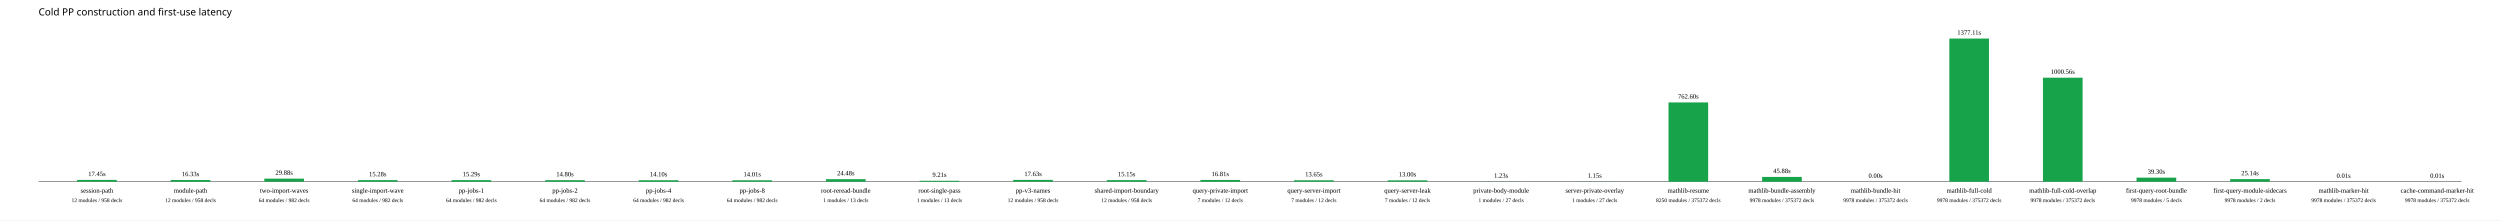
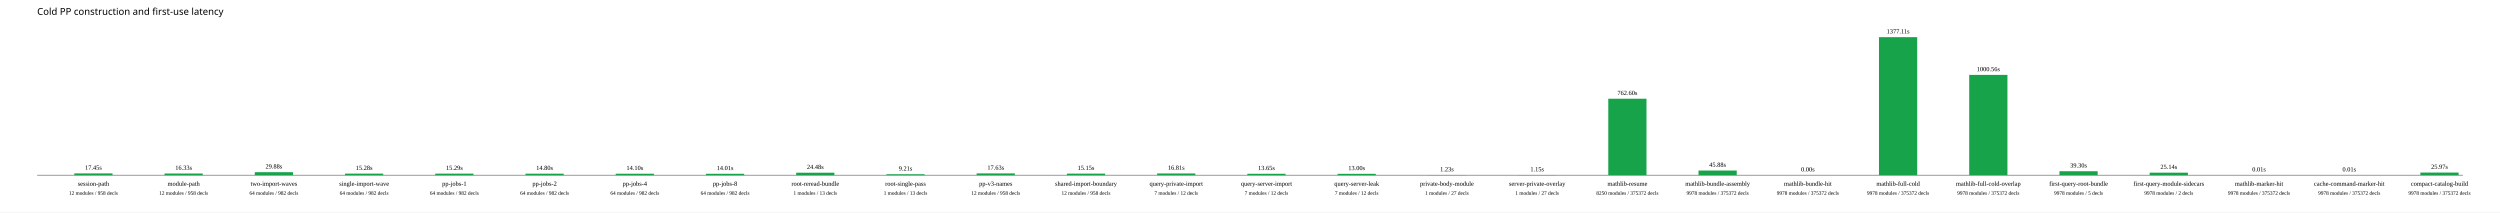
- <svg xmlns="http://www.w3.org/2000/svg" width="4540" height="400">
+ <svg xmlns="http://www.w3.org/2000/svg" width="4710" height="400">
  <rect width="100%" height="100%" fill="white" />
  <text x="70" y="28" font-size="18" font-family="sans-serif">Cold PP construction and first-use latency</text>
-   <line x1="70" y1="330" x2="4470" y2="330" stroke="#444" />
+   <line x1="70" y1="330" x2="4640" y2="330" stroke="#444" />
  <rect x="140" y="326.7" width="72" height="3.3" fill="#16a34a" />
  <rect x="310" y="326.9" width="72" height="3.1" fill="#16a34a" />
  <rect x="480" y="324.4" width="72" height="5.6" fill="#16a34a" />
  <rect x="650" y="327.1" width="72" height="2.9" fill="#16a34a" />
  <rect x="820" y="327.1" width="72" height="2.9" fill="#16a34a" />
  <rect x="990" y="327.2" width="72" height="2.8" fill="#16a34a" />
  <rect x="1160" y="327.3" width="72" height="2.7" fill="#16a34a" />
  <rect x="1330" y="327.4" width="72" height="2.6" fill="#16a34a" />
  <rect x="1500" y="325.4" width="72" height="4.6" fill="#16a34a" />
  <rect x="1670" y="328.3" width="72" height="1.7" fill="#16a34a" />
  <rect x="1840" y="326.7" width="72" height="3.3" fill="#16a34a" />
  <rect x="2010" y="327.1" width="72" height="2.9" fill="#16a34a" />
  <rect x="2180" y="326.8" width="72" height="3.2" fill="#16a34a" />
  <rect x="2350" y="327.4" width="72" height="2.6" fill="#16a34a" />
  <rect x="2520" y="327.5" width="72" height="2.5" fill="#16a34a" />
  <rect x="2690" y="329.8" width="72" height="0.2" fill="#16a34a" />
  <rect x="2860" y="329.8" width="72" height="0.2" fill="#16a34a" />
  <rect x="3030" y="186.0" width="72" height="144.0" fill="#16a34a" />
  <rect x="3200" y="321.3" width="72" height="8.7" fill="#16a34a" />
  <rect x="3370" y="330.0" width="72" height="0.0" fill="#16a34a" />
  <rect x="3540" y="70.0" width="72" height="260.0" fill="#16a34a" />
  <rect x="3710" y="141.1" width="72" height="188.9" fill="#16a34a" />
  <rect x="3880" y="322.6" width="72" height="7.4" fill="#16a34a" />
  <rect x="4050" y="325.3" width="72" height="4.7" fill="#16a34a" />
  <rect x="4220" y="330.0" width="72" height="0.0" fill="#16a34a" />
  <rect x="4390" y="330.0" width="72" height="0.0" fill="#16a34a" />
+   <rect x="4560" y="325.1" width="72" height="4.9" fill="#16a34a" />
  <text x="176" y="319.7" text-anchor="middle" font-size="12">17.45s</text>
  <text x="176" y="350" text-anchor="middle" font-size="12">session-path</text>
  <text x="176" y="367" text-anchor="middle" font-size="10">12 modules / 958 decls</text>
  <text x="346" y="319.9" text-anchor="middle" font-size="12">16.33s</text>
  <text x="346" y="350" text-anchor="middle" font-size="12">module-path</text>
  <text x="346" y="367" text-anchor="middle" font-size="10">12 modules / 958 decls</text>
  <text x="516" y="317.4" text-anchor="middle" font-size="12">29.88s</text>
  <text x="516" y="350" text-anchor="middle" font-size="12">two-import-waves</text>
  <text x="516" y="367" text-anchor="middle" font-size="10">64 modules / 982 decls</text>
  <text x="686" y="320.1" text-anchor="middle" font-size="12">15.28s</text>
  <text x="686" y="350" text-anchor="middle" font-size="12">single-import-wave</text>
  <text x="686" y="367" text-anchor="middle" font-size="10">64 modules / 982 decls</text>
  <text x="856" y="320.1" text-anchor="middle" font-size="12">15.29s</text>
  <text x="856" y="350" text-anchor="middle" font-size="12">pp-jobs-1</text>
  <text x="856" y="367" text-anchor="middle" font-size="10">64 modules / 982 decls</text>
  <text x="1026" y="320.2" text-anchor="middle" font-size="12">14.80s</text>
  <text x="1026" y="350" text-anchor="middle" font-size="12">pp-jobs-2</text>
  <text x="1026" y="367" text-anchor="middle" font-size="10">64 modules / 982 decls</text>
  <text x="1196" y="320.3" text-anchor="middle" font-size="12">14.10s</text>
  <text x="1196" y="350" text-anchor="middle" font-size="12">pp-jobs-4</text>
  <text x="1196" y="367" text-anchor="middle" font-size="10">64 modules / 982 decls</text>
  <text x="1366" y="320.4" text-anchor="middle" font-size="12">14.01s</text>
  <text x="1366" y="350" text-anchor="middle" font-size="12">pp-jobs-8</text>
  <text x="1366" y="367" text-anchor="middle" font-size="10">64 modules / 982 decls</text>
  <text x="1536" y="318.4" text-anchor="middle" font-size="12">24.48s</text>
  <text x="1536" y="350" text-anchor="middle" font-size="12">root-reread-bundle</text>
  <text x="1536" y="367" text-anchor="middle" font-size="10">1 modules / 13 decls</text>
  <text x="1706" y="321.3" text-anchor="middle" font-size="12">9.21s</text>
  <text x="1706" y="350" text-anchor="middle" font-size="12">root-single-pass</text>
  <text x="1706" y="367" text-anchor="middle" font-size="10">1 modules / 13 decls</text>
  <text x="1876" y="319.7" text-anchor="middle" font-size="12">17.63s</text>
  <text x="1876" y="350" text-anchor="middle" font-size="12">pp-v3-names</text>
  <text x="1876" y="367" text-anchor="middle" font-size="10">12 modules / 958 decls</text>
  <text x="2046" y="320.1" text-anchor="middle" font-size="12">15.15s</text>
  <text x="2046" y="350" text-anchor="middle" font-size="12">shared-import-boundary</text>
  <text x="2046" y="367" text-anchor="middle" font-size="10">12 modules / 958 decls</text>
  <text x="2216" y="319.8" text-anchor="middle" font-size="12">16.81s</text>
  <text x="2216" y="350" text-anchor="middle" font-size="12">query-private-import</text>
  <text x="2216" y="367" text-anchor="middle" font-size="10">7 modules / 12 decls</text>
  <text x="2386" y="320.4" text-anchor="middle" font-size="12">13.65s</text>
  <text x="2386" y="350" text-anchor="middle" font-size="12">query-server-import</text>
  <text x="2386" y="367" text-anchor="middle" font-size="10">7 modules / 12 decls</text>
  <text x="2556" y="320.5" text-anchor="middle" font-size="12">13.00s</text>
  <text x="2556" y="350" text-anchor="middle" font-size="12">query-server-leak</text>
  <text x="2556" y="367" text-anchor="middle" font-size="10">7 modules / 12 decls</text>
  <text x="2726" y="322.8" text-anchor="middle" font-size="12">1.23s</text>
  <text x="2726" y="350" text-anchor="middle" font-size="12">private-body-module</text>
  <text x="2726" y="367" text-anchor="middle" font-size="10">1 modules / 27 decls</text>
  <text x="2896" y="322.8" text-anchor="middle" font-size="12">1.15s</text>
  <text x="2896" y="350" text-anchor="middle" font-size="12">server-private-overlay</text>
  <text x="2896" y="367" text-anchor="middle" font-size="10">1 modules / 27 decls</text>
  <text x="3066" y="179.0" text-anchor="middle" font-size="12">762.60s</text>
  <text x="3066" y="350" text-anchor="middle" font-size="12">mathlib-resume</text>
  <text x="3066" y="367" text-anchor="middle" font-size="10">8250 modules / 375372 decls</text>
  <text x="3236" y="314.3" text-anchor="middle" font-size="12">45.88s</text>
  <text x="3236" y="350" text-anchor="middle" font-size="12">mathlib-bundle-assembly</text>
  <text x="3236" y="367" text-anchor="middle" font-size="10">9978 modules / 375372 decls</text>
  <text x="3406" y="323.0" text-anchor="middle" font-size="12">0.00s</text>
  <text x="3406" y="350" text-anchor="middle" font-size="12">mathlib-bundle-hit</text>
  <text x="3406" y="367" text-anchor="middle" font-size="10">9978 modules / 375372 decls</text>
  <text x="3576" y="63.0" text-anchor="middle" font-size="12">1377.11s</text>
  <text x="3576" y="350" text-anchor="middle" font-size="12">mathlib-full-cold</text>
  <text x="3576" y="367" text-anchor="middle" font-size="10">9978 modules / 375372 decls</text>
  <text x="3746" y="134.1" text-anchor="middle" font-size="12">1000.56s</text>
  <text x="3746" y="350" text-anchor="middle" font-size="12">mathlib-full-cold-overlap</text>
  <text x="3746" y="367" text-anchor="middle" font-size="10">9978 modules / 375372 decls</text>
  <text x="3916" y="315.6" text-anchor="middle" font-size="12">39.30s</text>
  <text x="3916" y="350" text-anchor="middle" font-size="12">first-query-root-bundle</text>
  <text x="3916" y="367" text-anchor="middle" font-size="10">9978 modules / 5 decls</text>
  <text x="4086" y="318.3" text-anchor="middle" font-size="12">25.14s</text>
  <text x="4086" y="350" text-anchor="middle" font-size="12">first-query-module-sidecars</text>
  <text x="4086" y="367" text-anchor="middle" font-size="10">9978 modules / 2 decls</text>
  <text x="4256" y="323.0" text-anchor="middle" font-size="12">0.01s</text>
  <text x="4256" y="350" text-anchor="middle" font-size="12">mathlib-marker-hit</text>
  <text x="4256" y="367" text-anchor="middle" font-size="10">9978 modules / 375372 decls</text>
  <text x="4426" y="323.0" text-anchor="middle" font-size="12">0.01s</text>
  <text x="4426" y="350" text-anchor="middle" font-size="12">cache-command-marker-hit</text>
  <text x="4426" y="367" text-anchor="middle" font-size="10">9978 modules / 375372 decls</text>
+   <text x="4596" y="318.1" text-anchor="middle" font-size="12">25.97s</text>
+   <text x="4596" y="350" text-anchor="middle" font-size="12">compact-catalog-build</text>
+   <text x="4596" y="367" text-anchor="middle" font-size="10">9978 modules / 375372 decls</text>
</svg>
